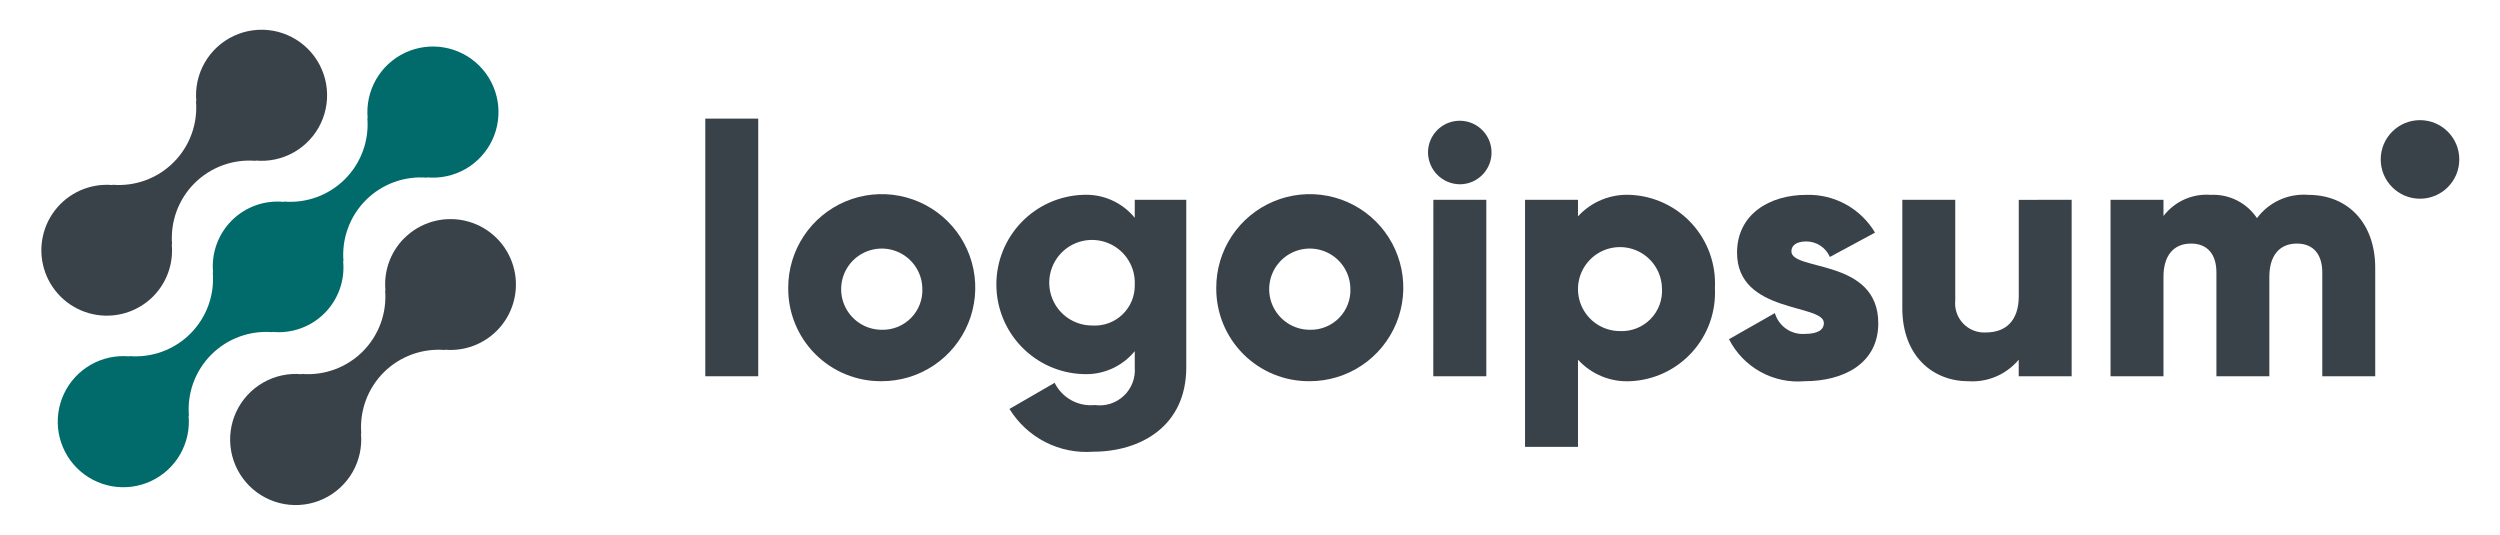
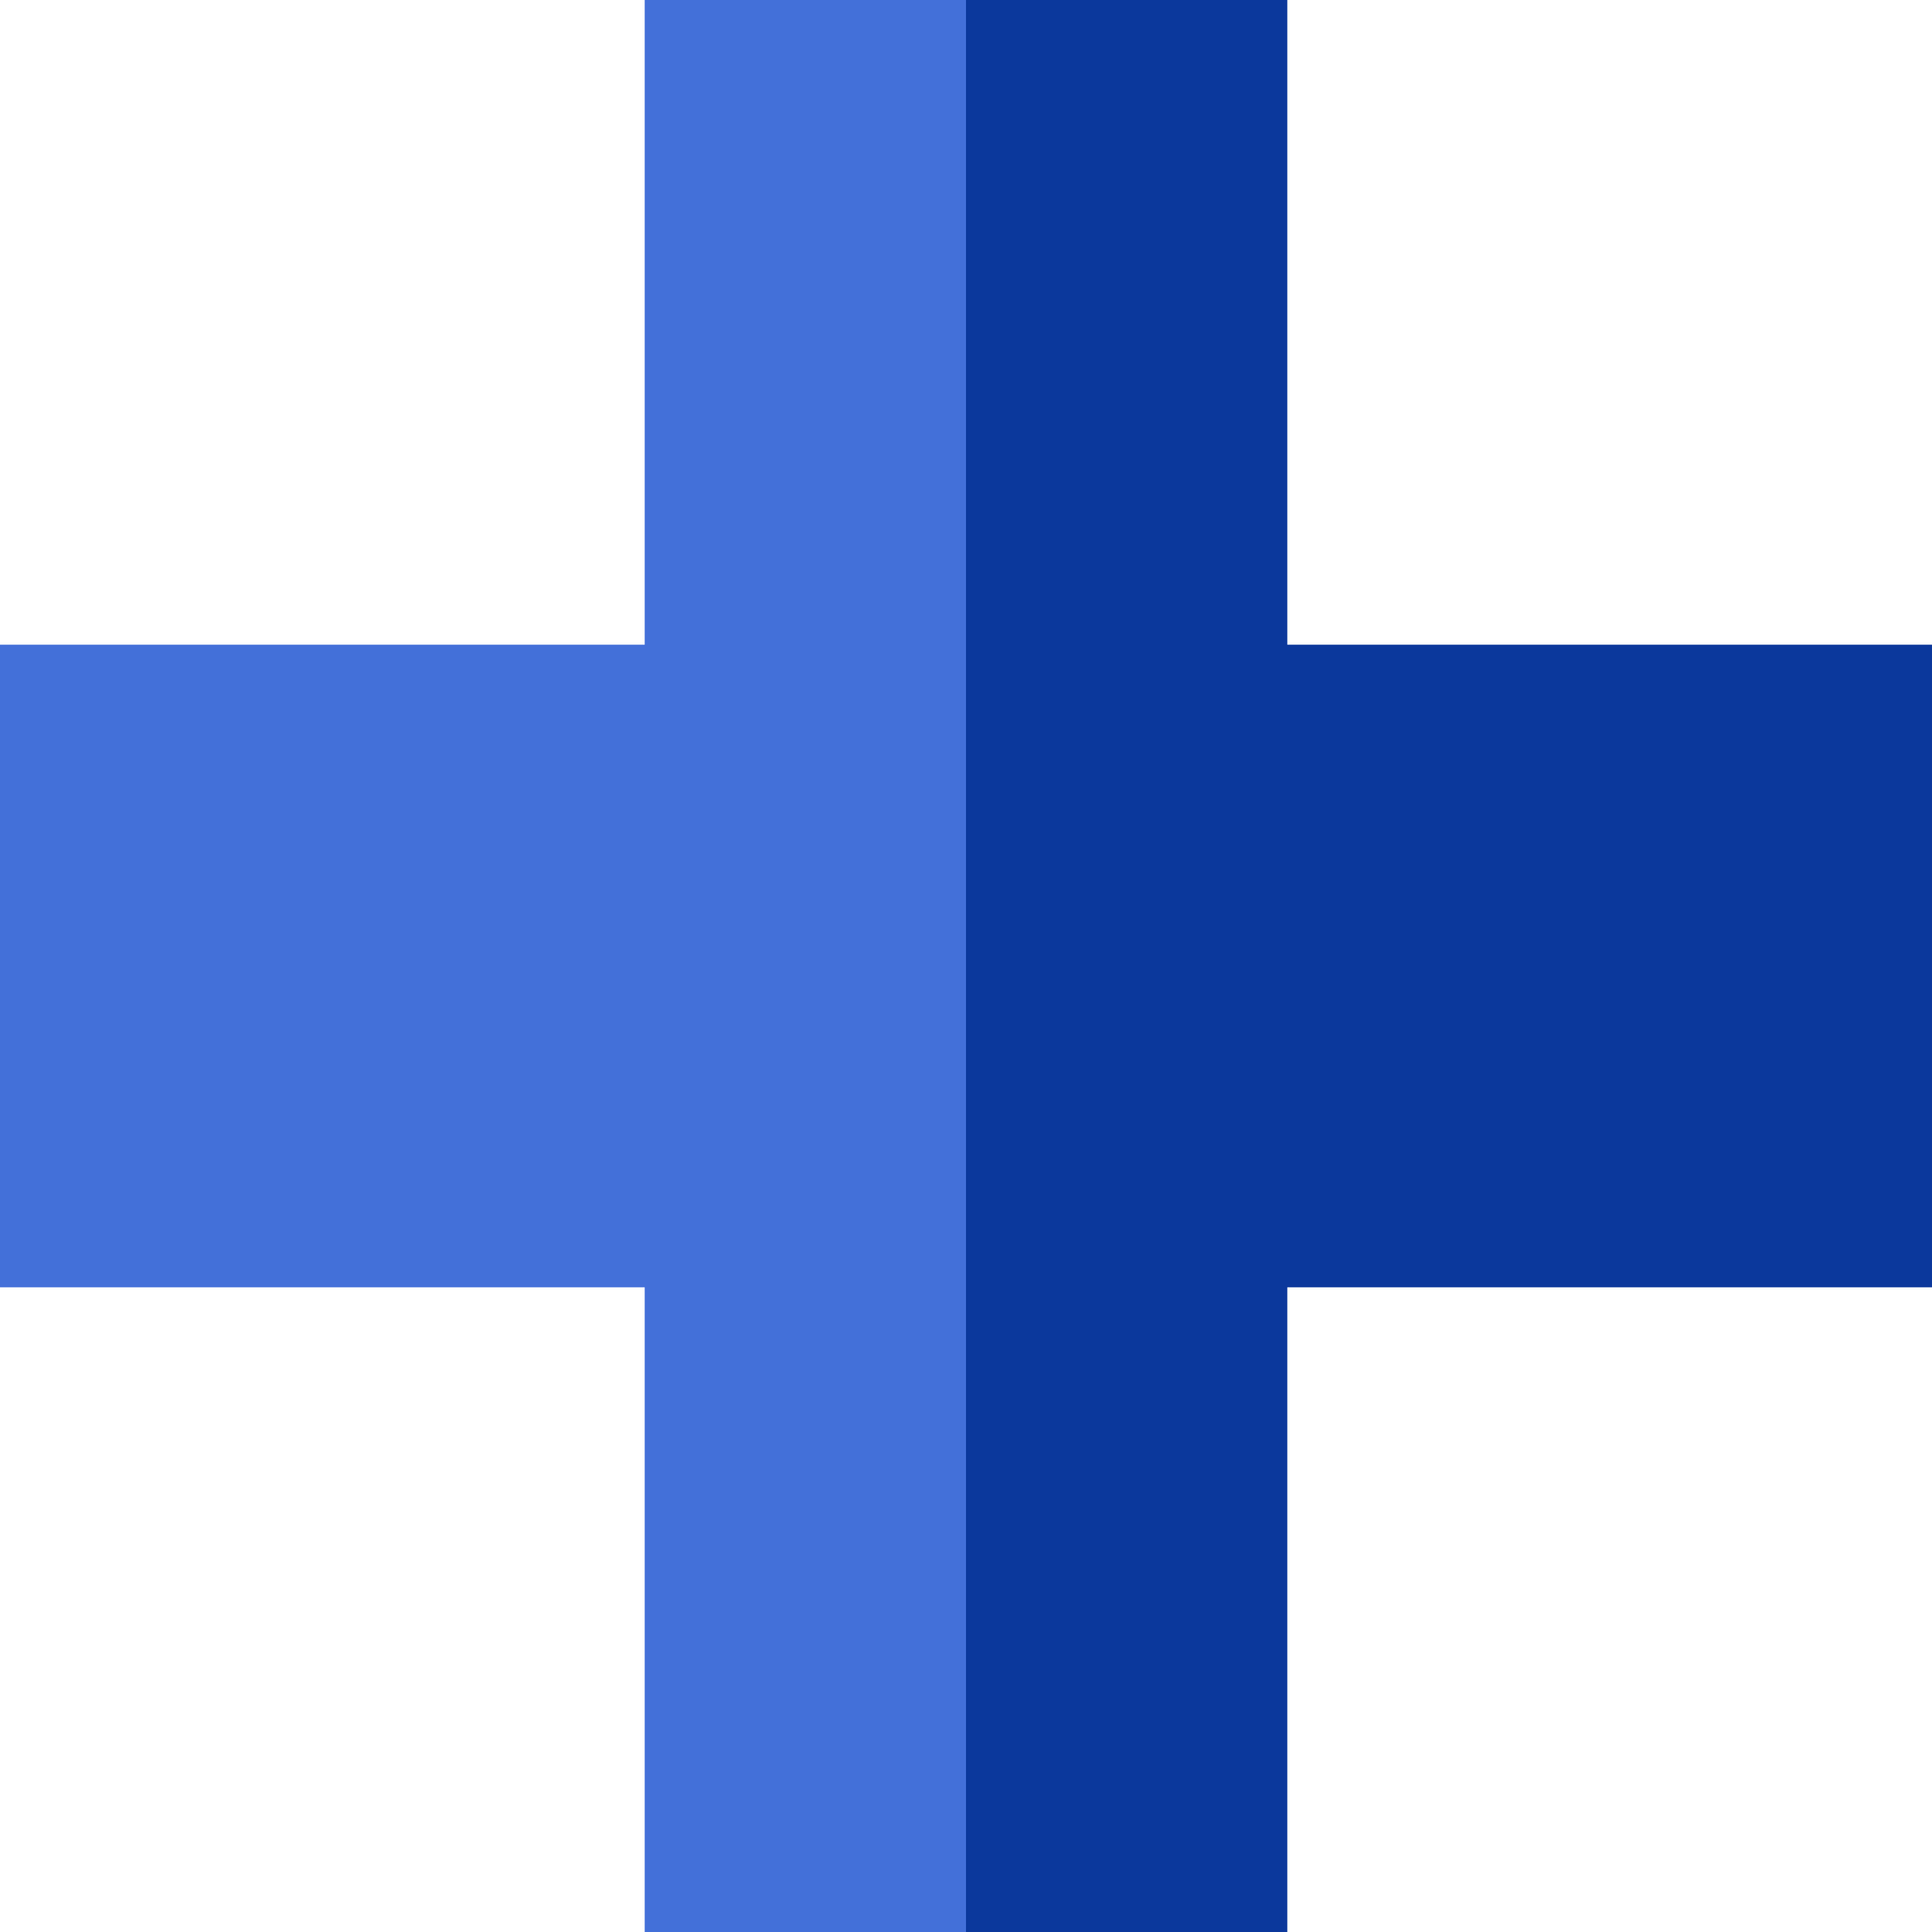
- <svg xmlns="http://www.w3.org/2000/svg" width="187" height="40" viewBox="0 0 187 40" fill="none">
-   <g id="Logo">
-     <path id="Vector" d="M30.225 17.828C29.72 18.336 29.333 18.95 29.092 19.625C28.851 20.3 28.762 21.02 28.831 21.733L28.807 21.709C28.878 22.549 28.764 23.394 28.475 24.186C28.185 24.977 27.727 25.696 27.131 26.292C26.535 26.888 25.816 27.347 25.024 27.636C24.233 27.926 23.388 28.039 22.548 27.968L22.572 27.992C21.567 27.898 20.559 28.117 19.683 28.618C18.807 29.119 18.107 29.878 17.678 30.791C17.25 31.704 17.113 32.728 17.287 33.721C17.461 34.715 17.938 35.631 18.651 36.344C19.365 37.057 20.282 37.533 21.275 37.706C22.269 37.879 23.292 37.742 24.205 37.312C25.118 36.883 25.876 36.182 26.377 35.306C26.877 34.43 27.094 33.42 27 32.416L27.025 32.44C26.954 31.6 27.068 30.755 27.357 29.963C27.647 29.172 28.105 28.453 28.701 27.857C29.297 27.261 30.016 26.802 30.808 26.513C31.599 26.224 32.444 26.11 33.284 26.181L33.259 26.157C34.079 26.231 34.905 26.096 35.66 25.766C36.415 25.436 37.074 24.92 37.576 24.267C38.079 23.614 38.408 22.845 38.534 22.031C38.66 21.216 38.579 20.384 38.297 19.609C38.015 18.835 37.543 18.144 36.923 17.601C36.304 17.058 35.557 16.68 34.752 16.503C33.948 16.325 33.111 16.354 32.321 16.585C31.53 16.817 30.811 17.244 30.229 17.828H30.225Z" fill="#394149" />
-     <path id="Vector_2" d="M20.389 24.848L20.364 24.824C21.078 24.896 21.799 24.808 22.474 24.567C23.15 24.327 23.764 23.939 24.271 23.432C24.779 22.925 25.167 22.311 25.409 21.636C25.65 20.96 25.738 20.239 25.667 19.525L25.692 19.549C25.621 18.709 25.734 17.864 26.024 17.073C26.313 16.281 26.772 15.562 27.368 14.966C27.964 14.371 28.683 13.912 29.474 13.623C30.266 13.333 31.111 13.22 31.951 13.291L31.925 13.267C32.93 13.361 33.939 13.143 34.816 12.643C35.692 12.143 36.392 11.384 36.822 10.471C37.251 9.558 37.388 8.534 37.215 7.54C37.041 6.546 36.565 5.63 35.852 4.916C35.138 4.203 34.222 3.727 33.228 3.553C32.234 3.38 31.21 3.517 30.297 3.946C29.384 4.376 28.626 5.076 28.125 5.952C27.625 6.829 27.407 7.838 27.501 8.843L27.477 8.817C27.548 9.657 27.435 10.502 27.146 11.294C26.857 12.086 26.398 12.805 25.802 13.401C25.206 13.996 24.487 14.455 23.695 14.745C22.904 15.034 22.059 15.147 21.219 15.076L21.243 15.101C20.529 15.03 19.808 15.117 19.132 15.358C18.457 15.598 17.843 15.986 17.335 16.494C16.828 17.001 16.439 17.614 16.198 18.29C15.957 18.965 15.869 19.686 15.94 20.4L15.916 20.376C15.987 21.216 15.873 22.061 15.584 22.852C15.294 23.644 14.835 24.362 14.24 24.958C13.644 25.554 12.925 26.013 12.134 26.302C11.342 26.592 10.497 26.705 9.657 26.635L9.681 26.659C8.677 26.564 7.667 26.782 6.791 27.282C5.915 27.783 5.214 28.541 4.785 29.454C4.356 30.368 4.218 31.391 4.392 32.385C4.566 33.379 5.042 34.295 5.755 35.009C6.469 35.722 7.385 36.198 8.379 36.372C9.373 36.546 10.396 36.408 11.309 35.979C12.223 35.55 12.981 34.849 13.482 33.973C13.982 33.096 14.2 32.087 14.105 31.083L14.131 31.107C14.06 30.267 14.173 29.422 14.463 28.63C14.752 27.839 15.211 27.12 15.807 26.524C16.403 25.928 17.121 25.469 17.913 25.18C18.704 24.89 19.549 24.777 20.389 24.848Z" fill="#006B6A" />
-     <path id="Vector_3" d="M11.453 22.172C11.959 21.664 12.345 21.05 12.586 20.375C12.827 19.7 12.916 18.98 12.847 18.267L12.872 18.291C12.801 17.451 12.914 16.605 13.204 15.813C13.493 15.022 13.952 14.303 14.549 13.707C15.145 13.111 15.864 12.652 16.656 12.363C17.448 12.074 18.293 11.961 19.133 12.032L19.108 12.008C20.112 12.102 21.121 11.884 21.997 11.384C22.873 10.883 23.573 10.125 24.002 9.212C24.431 8.299 24.568 7.276 24.395 6.283C24.221 5.289 23.745 4.373 23.032 3.66C22.319 2.947 21.403 2.471 20.409 2.297C19.416 2.124 18.392 2.261 17.48 2.69C16.567 3.119 15.808 3.819 15.308 4.695C14.808 5.571 14.59 6.58 14.684 7.584L14.66 7.56C14.731 8.4 14.617 9.245 14.328 10.037C14.039 10.828 13.58 11.547 12.984 12.143C12.388 12.739 11.669 13.197 10.878 13.487C10.086 13.776 9.241 13.89 8.401 13.819L8.425 13.843C7.605 13.769 6.779 13.904 6.024 14.234C5.27 14.565 4.611 15.081 4.108 15.734C3.606 16.387 3.277 17.156 3.151 17.97C3.025 18.784 3.107 19.617 3.388 20.391C3.67 21.166 4.143 21.856 4.762 22.399C5.382 22.942 6.129 23.32 6.933 23.497C7.738 23.675 8.574 23.646 9.365 23.415C10.155 23.183 10.874 22.756 11.456 22.172H11.453Z" fill="#394149" />
-     <path id="Vector_4" d="M52.756 8.873H56.716V28.144H52.756V8.873Z" fill="#394149" />
-     <path id="Vector_5" d="M58.959 21.545C58.953 20.16 59.359 18.805 60.124 17.651C60.889 16.497 61.98 15.596 63.258 15.062C64.536 14.528 65.943 14.386 67.302 14.652C68.661 14.919 69.91 15.583 70.892 16.561C71.873 17.538 72.542 18.784 72.814 20.142C73.086 21.5 72.95 22.908 72.421 24.188C71.892 25.468 70.996 26.562 69.844 27.332C68.693 28.102 67.34 28.513 65.955 28.513C65.035 28.524 64.123 28.351 63.272 28.005C62.42 27.659 61.646 27.146 60.994 26.498C60.343 25.849 59.828 25.077 59.478 24.226C59.128 23.376 58.952 22.465 58.959 21.545ZM68.991 21.545C68.974 20.948 68.782 20.37 68.438 19.881C68.095 19.393 67.615 19.017 67.058 18.8C66.502 18.583 65.894 18.534 65.311 18.661C64.727 18.788 64.194 19.084 63.777 19.512C63.361 19.94 63.08 20.481 62.97 21.068C62.859 21.655 62.924 22.261 63.157 22.811C63.389 23.361 63.778 23.831 64.276 24.161C64.774 24.491 65.358 24.667 65.955 24.667C66.364 24.678 66.77 24.604 67.15 24.45C67.528 24.295 67.871 24.064 68.157 23.771C68.442 23.478 68.663 23.129 68.807 22.746C68.95 22.363 69.013 21.954 68.991 21.545Z" fill="#394149" />
-     <path id="Vector_6" d="M88.733 14.945V27.479C88.733 31.913 85.275 33.788 81.764 33.788C80.528 33.88 79.29 33.631 78.187 33.066C77.083 32.502 76.156 31.644 75.508 30.588L78.887 28.635C79.159 29.185 79.594 29.64 80.131 29.937C80.669 30.234 81.285 30.36 81.896 30.297C82.287 30.352 82.684 30.317 83.06 30.197C83.436 30.076 83.779 29.873 84.066 29.602C84.352 29.331 84.574 28.999 84.715 28.63C84.855 28.262 84.911 27.866 84.879 27.473V26.267C84.415 26.834 83.825 27.285 83.155 27.583C82.486 27.881 81.756 28.018 81.024 27.983C79.282 27.928 77.63 27.197 76.418 25.946C75.206 24.695 74.528 23.02 74.528 21.278C74.528 19.536 75.206 17.861 76.418 16.61C77.63 15.359 79.282 14.628 81.024 14.573C81.756 14.538 82.486 14.675 83.155 14.973C83.825 15.271 84.415 15.722 84.879 16.289V14.943L88.733 14.945ZM84.88 21.28C84.907 20.642 84.742 20.01 84.406 19.467C84.071 18.923 83.581 18.492 82.998 18.23C82.416 17.967 81.769 17.885 81.139 17.993C80.51 18.102 79.927 18.396 79.466 18.839C79.006 19.281 78.688 19.851 78.554 20.476C78.42 21.1 78.476 21.751 78.715 22.343C78.954 22.936 79.364 23.443 79.894 23.8C80.424 24.157 81.048 24.348 81.687 24.347C82.103 24.376 82.52 24.317 82.912 24.175C83.305 24.033 83.662 23.81 83.963 23.521C84.264 23.233 84.501 22.884 84.659 22.498C84.817 22.112 84.892 21.697 84.88 21.28Z" fill="#394149" />
-     <path id="Vector_7" d="M90.976 21.545C90.97 20.16 91.376 18.805 92.141 17.651C92.907 16.497 93.997 15.596 95.275 15.062C96.553 14.528 97.961 14.386 99.32 14.652C100.678 14.919 101.928 15.583 102.909 16.561C103.89 17.538 104.559 18.784 104.831 20.142C105.104 21.5 104.967 22.908 104.438 24.188C103.909 25.468 103.013 26.562 101.862 27.332C100.71 28.102 99.357 28.513 97.972 28.513C97.053 28.524 96.14 28.351 95.289 28.005C94.437 27.659 93.663 27.146 93.012 26.498C92.36 25.849 91.845 25.077 91.495 24.226C91.146 23.376 90.969 22.465 90.976 21.545ZM101.008 21.545C100.991 20.948 100.799 20.37 100.456 19.881C100.112 19.393 99.632 19.017 99.076 18.8C98.519 18.583 97.911 18.534 97.328 18.661C96.744 18.788 96.211 19.084 95.794 19.512C95.378 19.94 95.097 20.481 94.987 21.068C94.876 21.655 94.941 22.261 95.174 22.811C95.406 23.361 95.796 23.831 96.293 24.161C96.791 24.491 97.375 24.667 97.972 24.667C98.381 24.678 98.788 24.604 99.167 24.45C99.546 24.295 99.889 24.064 100.174 23.771C100.459 23.478 100.68 23.129 100.824 22.746C100.967 22.363 101.03 21.954 101.008 21.545Z" fill="#394149" />
-     <path id="Vector_8" d="M106.815 11.408C106.815 10.938 106.954 10.479 107.215 10.088C107.476 9.697 107.847 9.393 108.281 9.213C108.716 9.033 109.193 8.986 109.654 9.078C110.115 9.169 110.538 9.396 110.871 9.728C111.203 10.06 111.429 10.484 111.521 10.944C111.613 11.405 111.566 11.883 111.386 12.317C111.206 12.751 110.901 13.123 110.511 13.384C110.12 13.645 109.661 13.784 109.191 13.784C108.562 13.778 107.962 13.525 107.517 13.081C107.073 12.637 106.821 12.036 106.815 11.408ZM107.215 14.945H111.176V28.145H107.209L107.215 14.945Z" fill="#394149" />
-     <path id="Vector_9" d="M128.275 21.545C128.32 22.418 128.193 23.291 127.901 24.114C127.608 24.937 127.155 25.694 126.569 26.341C125.983 26.989 125.274 27.514 124.484 27.887C123.694 28.26 122.838 28.473 121.965 28.513C121.231 28.553 120.498 28.43 119.818 28.151C119.138 27.872 118.528 27.446 118.033 26.903V33.424H114.073V14.945H118.033V16.185C118.528 15.642 119.138 15.216 119.818 14.938C120.498 14.66 121.232 14.536 121.965 14.576C122.838 14.617 123.694 14.829 124.485 15.202C125.275 15.575 125.983 16.1 126.57 16.748C127.156 17.396 127.609 18.153 127.901 18.977C128.194 19.8 128.321 20.673 128.275 21.545ZM124.315 21.545C124.299 20.928 124.102 20.328 123.747 19.822C123.393 19.316 122.897 18.925 122.322 18.7C121.746 18.474 121.117 18.423 120.513 18.553C119.909 18.683 119.357 18.988 118.925 19.431C118.494 19.873 118.203 20.433 118.088 21.04C117.973 21.648 118.04 22.275 118.28 22.845C118.52 23.414 118.923 23.9 119.438 24.242C119.953 24.583 120.557 24.765 121.175 24.765C121.599 24.784 122.022 24.713 122.417 24.557C122.812 24.401 123.17 24.163 123.466 23.859C123.763 23.555 123.991 23.192 124.138 22.793C124.284 22.394 124.344 21.969 124.315 21.545Z" fill="#394149" />
-     <path id="Vector_10" d="M140.495 24.184C140.495 27.22 137.856 28.513 135.005 28.513C133.853 28.618 132.697 28.374 131.685 27.814C130.673 27.254 129.853 26.403 129.329 25.372L132.76 23.419C132.899 23.895 133.197 24.31 133.604 24.593C134.012 24.877 134.505 25.012 135 24.976C135.949 24.976 136.425 24.685 136.425 24.159C136.425 22.705 129.931 23.472 129.931 18.905C129.931 16.027 132.36 14.576 135.105 14.576C136.137 14.543 137.159 14.788 138.064 15.285C138.969 15.782 139.725 16.512 140.252 17.4L136.873 19.221C136.725 18.876 136.479 18.581 136.164 18.375C135.849 18.168 135.481 18.059 135.105 18.06C134.419 18.06 133.996 18.327 133.996 18.799C134.001 20.304 140.495 19.3 140.495 24.184Z" fill="#394149" />
-     <path id="Vector_11" d="M154.96 14.945V28.145H151V26.904C150.543 27.452 149.963 27.883 149.307 28.163C148.651 28.443 147.939 28.564 147.227 28.515C144.56 28.515 142.293 26.615 142.293 23.048V14.945H146.253V22.468C146.22 22.782 146.256 23.1 146.359 23.399C146.46 23.698 146.627 23.972 146.845 24.2C147.064 24.429 147.329 24.607 147.624 24.722C147.917 24.837 148.233 24.887 148.549 24.868C150.001 24.868 151.004 24.024 151.004 22.149V14.949L154.96 14.945Z" fill="#394149" />
-     <path id="Vector_12" d="M177.667 20.04V28.144H173.707V20.383C173.707 19.063 173.073 18.219 171.807 18.219C170.487 18.219 169.747 19.143 169.747 20.7V28.144H165.788V20.383C165.788 19.063 165.155 18.219 163.887 18.219C162.567 18.219 161.828 19.143 161.828 20.7V28.144H157.868V14.944H161.828V16.157C162.239 15.619 162.777 15.192 163.395 14.916C164.013 14.639 164.691 14.522 165.365 14.575C166.043 14.541 166.717 14.684 167.324 14.99C167.929 15.295 168.445 15.752 168.823 16.316C169.261 15.726 169.843 15.256 170.512 14.952C171.181 14.647 171.917 14.518 172.651 14.575C175.681 14.576 177.667 16.74 177.667 20.04Z" fill="#394149" />
-     <path id="Vector_13" d="M181.016 14.864C182.639 14.864 183.955 13.548 183.955 11.925C183.955 10.302 182.639 8.987 181.016 8.987C179.393 8.987 178.077 10.302 178.077 11.925C178.077 13.548 179.393 14.864 181.016 14.864Z" fill="#394149" />
+ <svg xmlns="http://www.w3.org/2000/svg" version="1.1" id="Capa_1" x="0px" y="0px" viewBox="0 0 50 50" style="enable-background:new 0 0 460 460;" xml:space="preserve" width="50" height="50">
+   <g>
+     <path style="fill:#0B389C;" points="306.5,153.5 306.5,0 230,0 230,460 306.5,460 306.5,306.5 460,306.5 460,153.5  " d="M33.315 16.685L33.315 0L25 0L25 50L33.315 50L33.315 33.315L50 33.315L50 16.685Z" />
+     <path style="fill:#4370D9;" points="153.5,0 153.5,153.5 0,153.5 0,306.5 153.5,306.5 153.5,460 230,460 230,0  " d="M16.685 0L16.685 16.685L0 16.685L0 33.315L16.685 33.315L16.685 50L25 50L25 0Z" />
  </g>
</svg>
